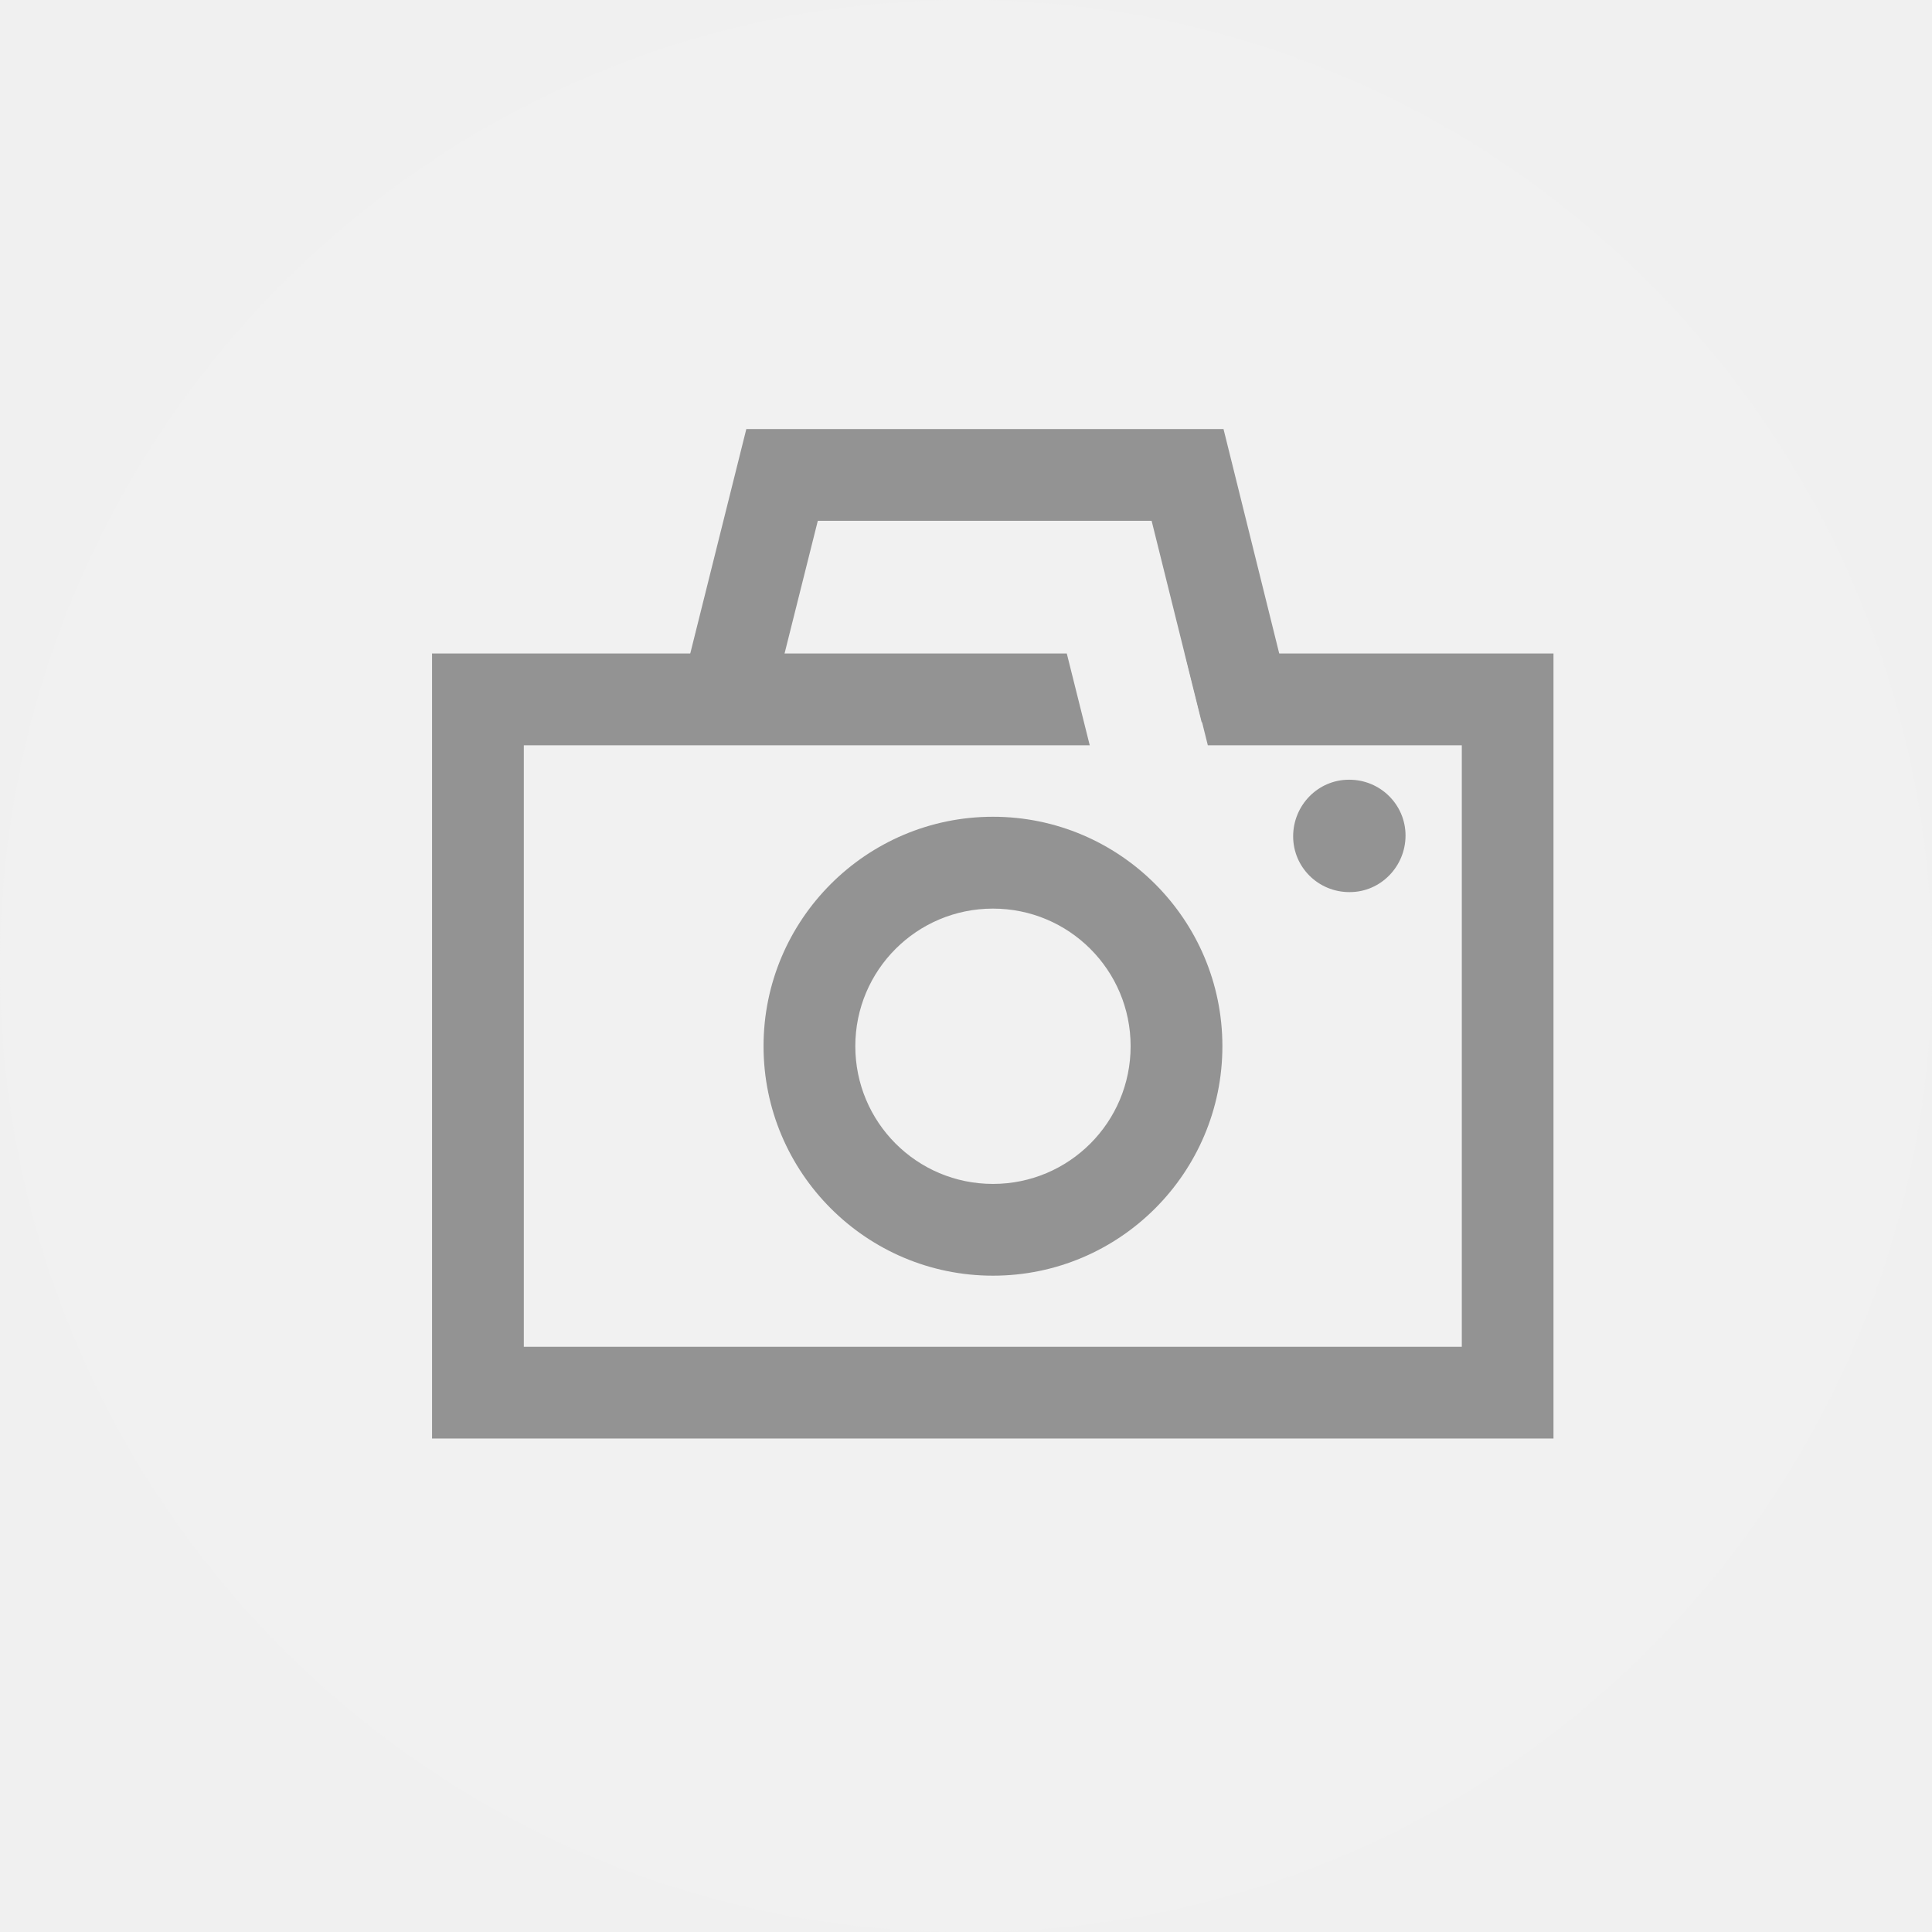
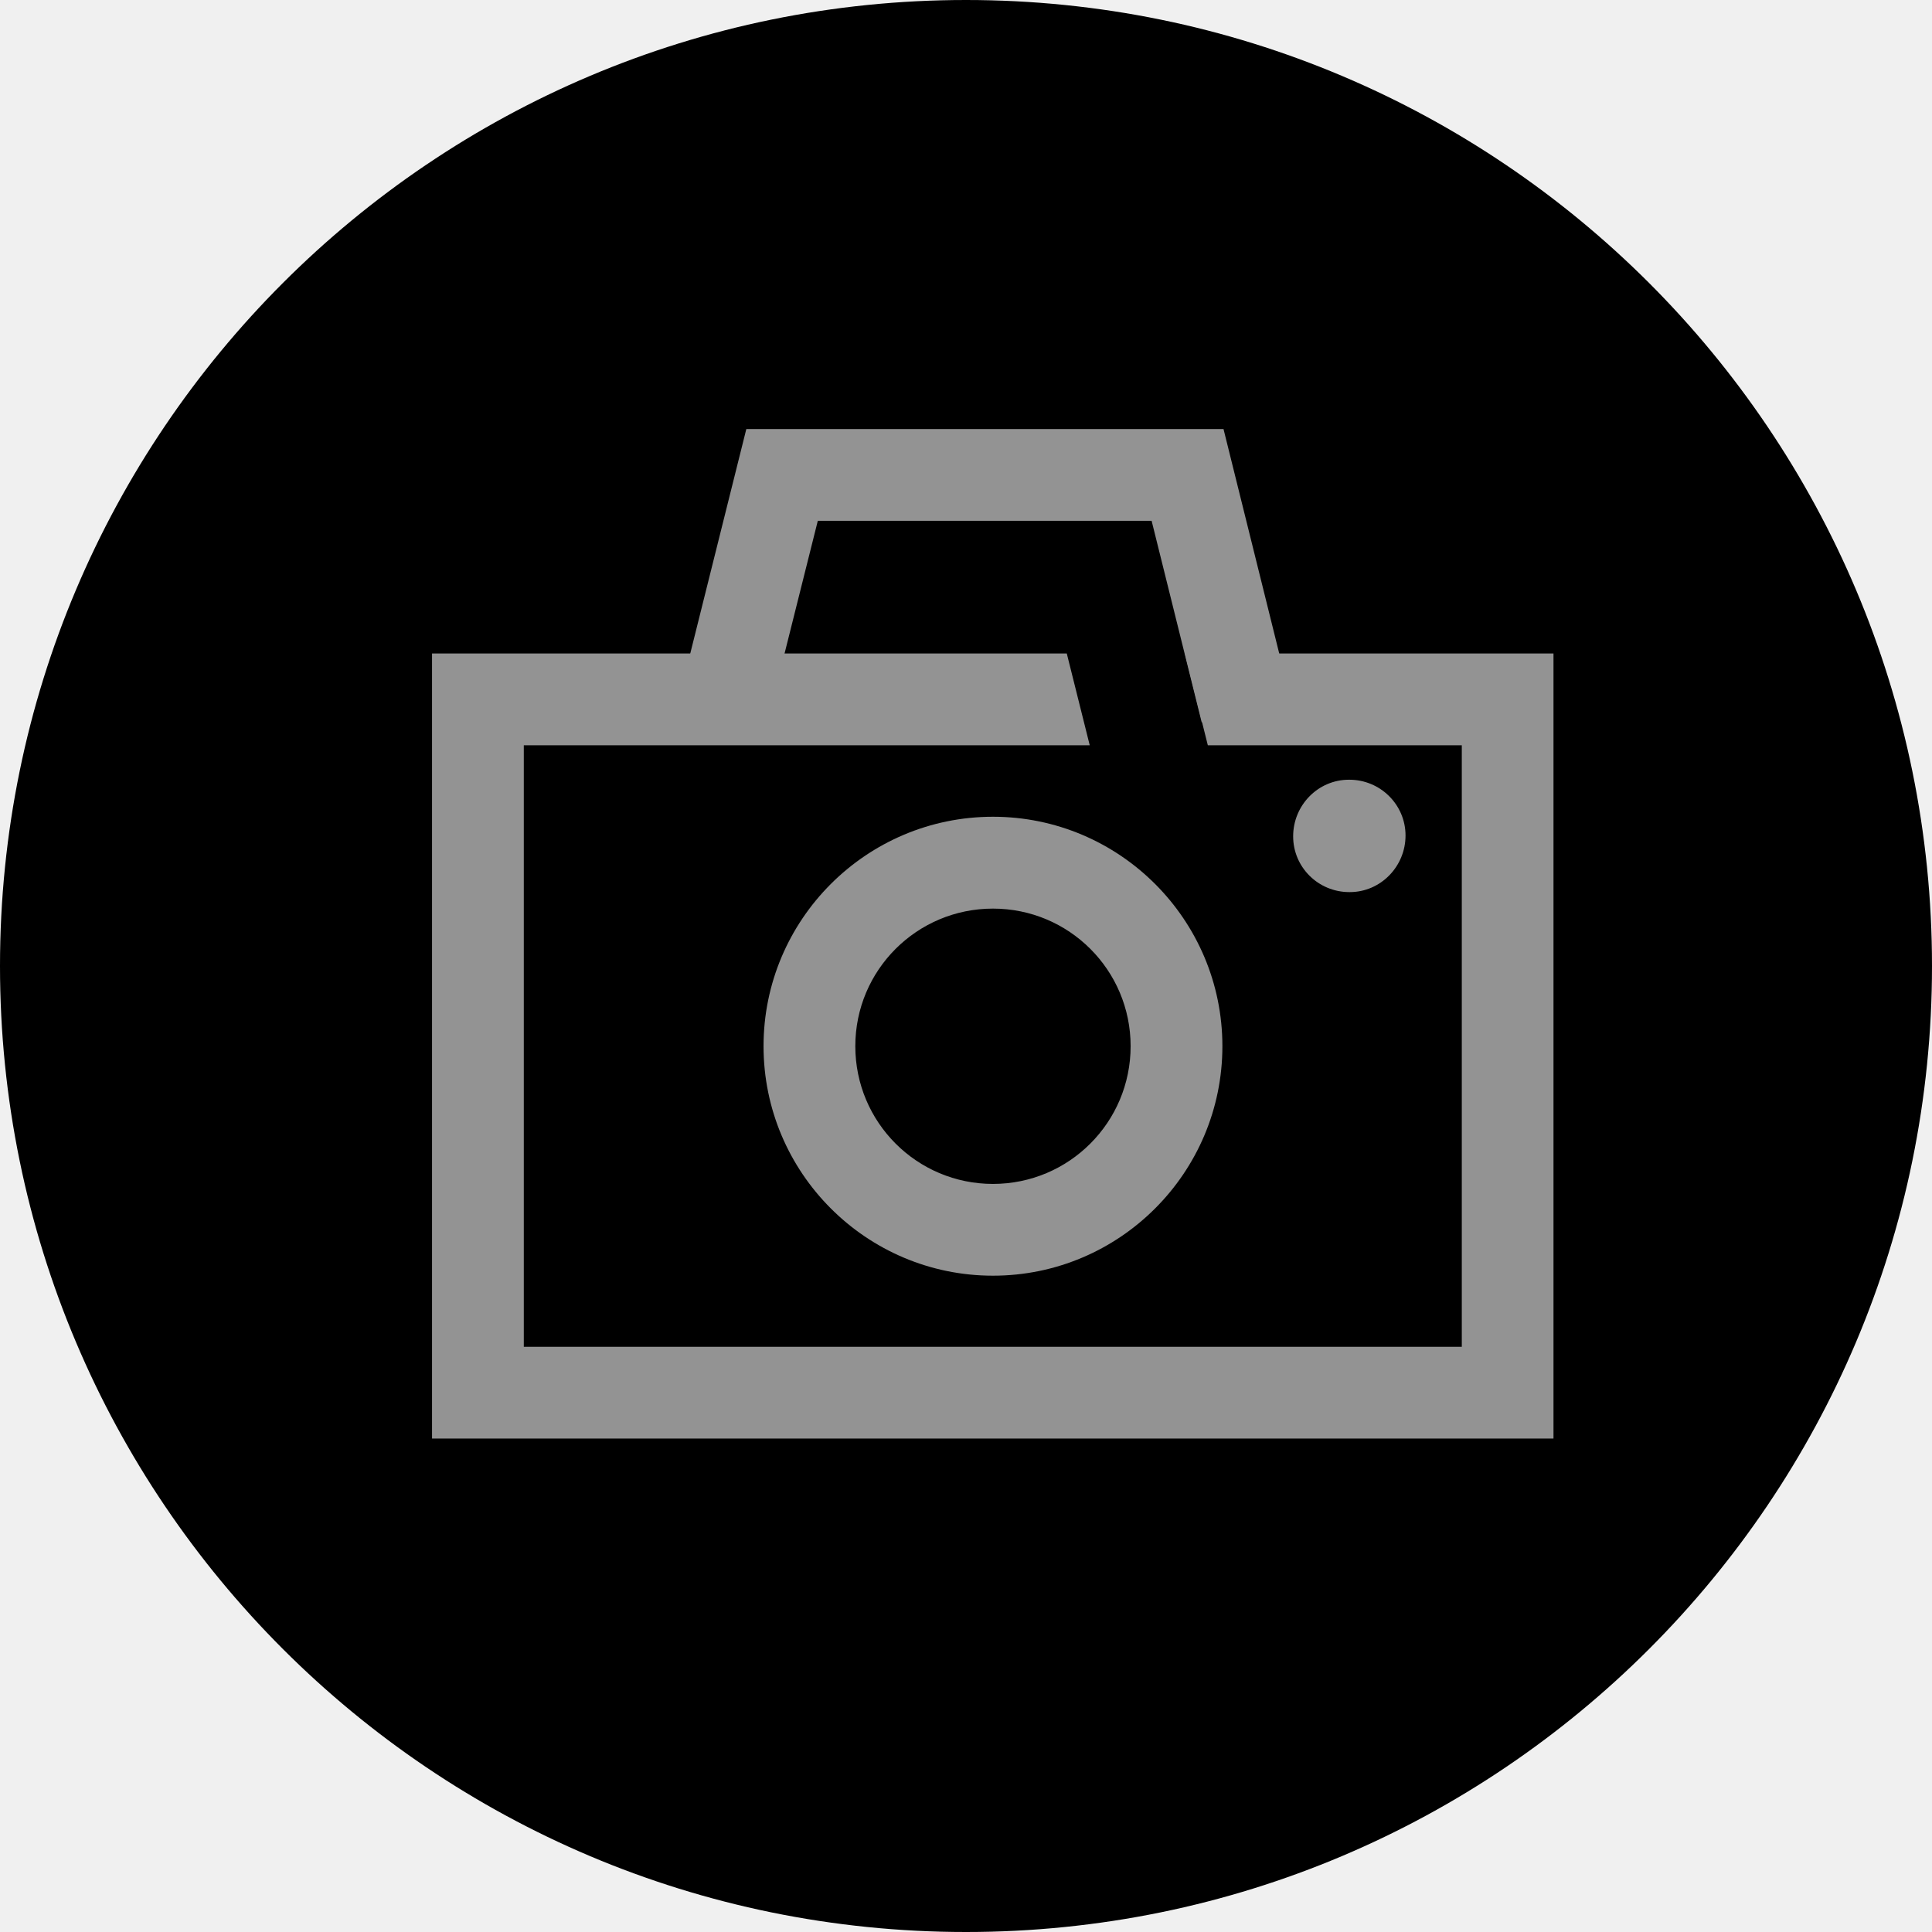
- <svg xmlns="http://www.w3.org/2000/svg" width="24" height="24" viewBox="0 0 24 24" fill="none">
-   <circle cx="12" cy="12" r="12" fill="#F1F1F1" />
+ <svg xmlns="http://www.w3.org/2000/svg" viewBox="0 0 24 24" fill="none">
+   <circle cx="12" cy="12" r="12" fill="currentColor" />
  <g clip-path="url(#clip0_843_29160)">
    <path d="M12.335 11.287C13.28 11.287 14.045 12.051 14.045 12.996C14.045 13.942 13.28 14.707 12.335 14.707C11.39 14.707 10.625 13.942 10.625 12.996C10.625 12.051 11.39 11.287 12.335 11.287ZM12.335 10.146C10.763 10.146 9.485 11.424 9.485 12.996C9.485 14.569 10.763 15.847 12.335 15.847C13.907 15.847 15.185 14.569 15.185 12.996C15.185 11.424 13.907 10.146 12.335 10.146Z" fill="#939393" />
    <path d="M16.762 9.686C16.762 9.686 16.762 9.686 16.757 9.686C16.372 9.686 16.064 10.004 16.064 10.389C16.064 10.774 16.377 11.082 16.762 11.082C16.762 11.082 16.762 11.082 16.767 11.082C17.151 11.082 17.46 10.764 17.46 10.379C17.46 9.995 17.146 9.686 16.762 9.686Z" fill="#939393" />
    <path d="M9.527 8.992L8.425 8.717L9.271 5.33H15.199L16.035 8.698L14.928 8.973L14.306 6.47H10.159L9.527 8.992Z" fill="#939393" />
    <path d="M14.719 8.118L15.004 9.258H18.159V16.73H6.507V9.258H13.537L13.252 8.118H5.367V17.87H19.298V8.118H14.719Z" fill="#939393" />
  </g>
  <defs>
    <clipPath id="clip0_843_29160">
      <rect width="13.932" height="12.54" fill="white" transform="translate(5.3667 5.33002)" />
    </clipPath>
  </defs>
</svg>
